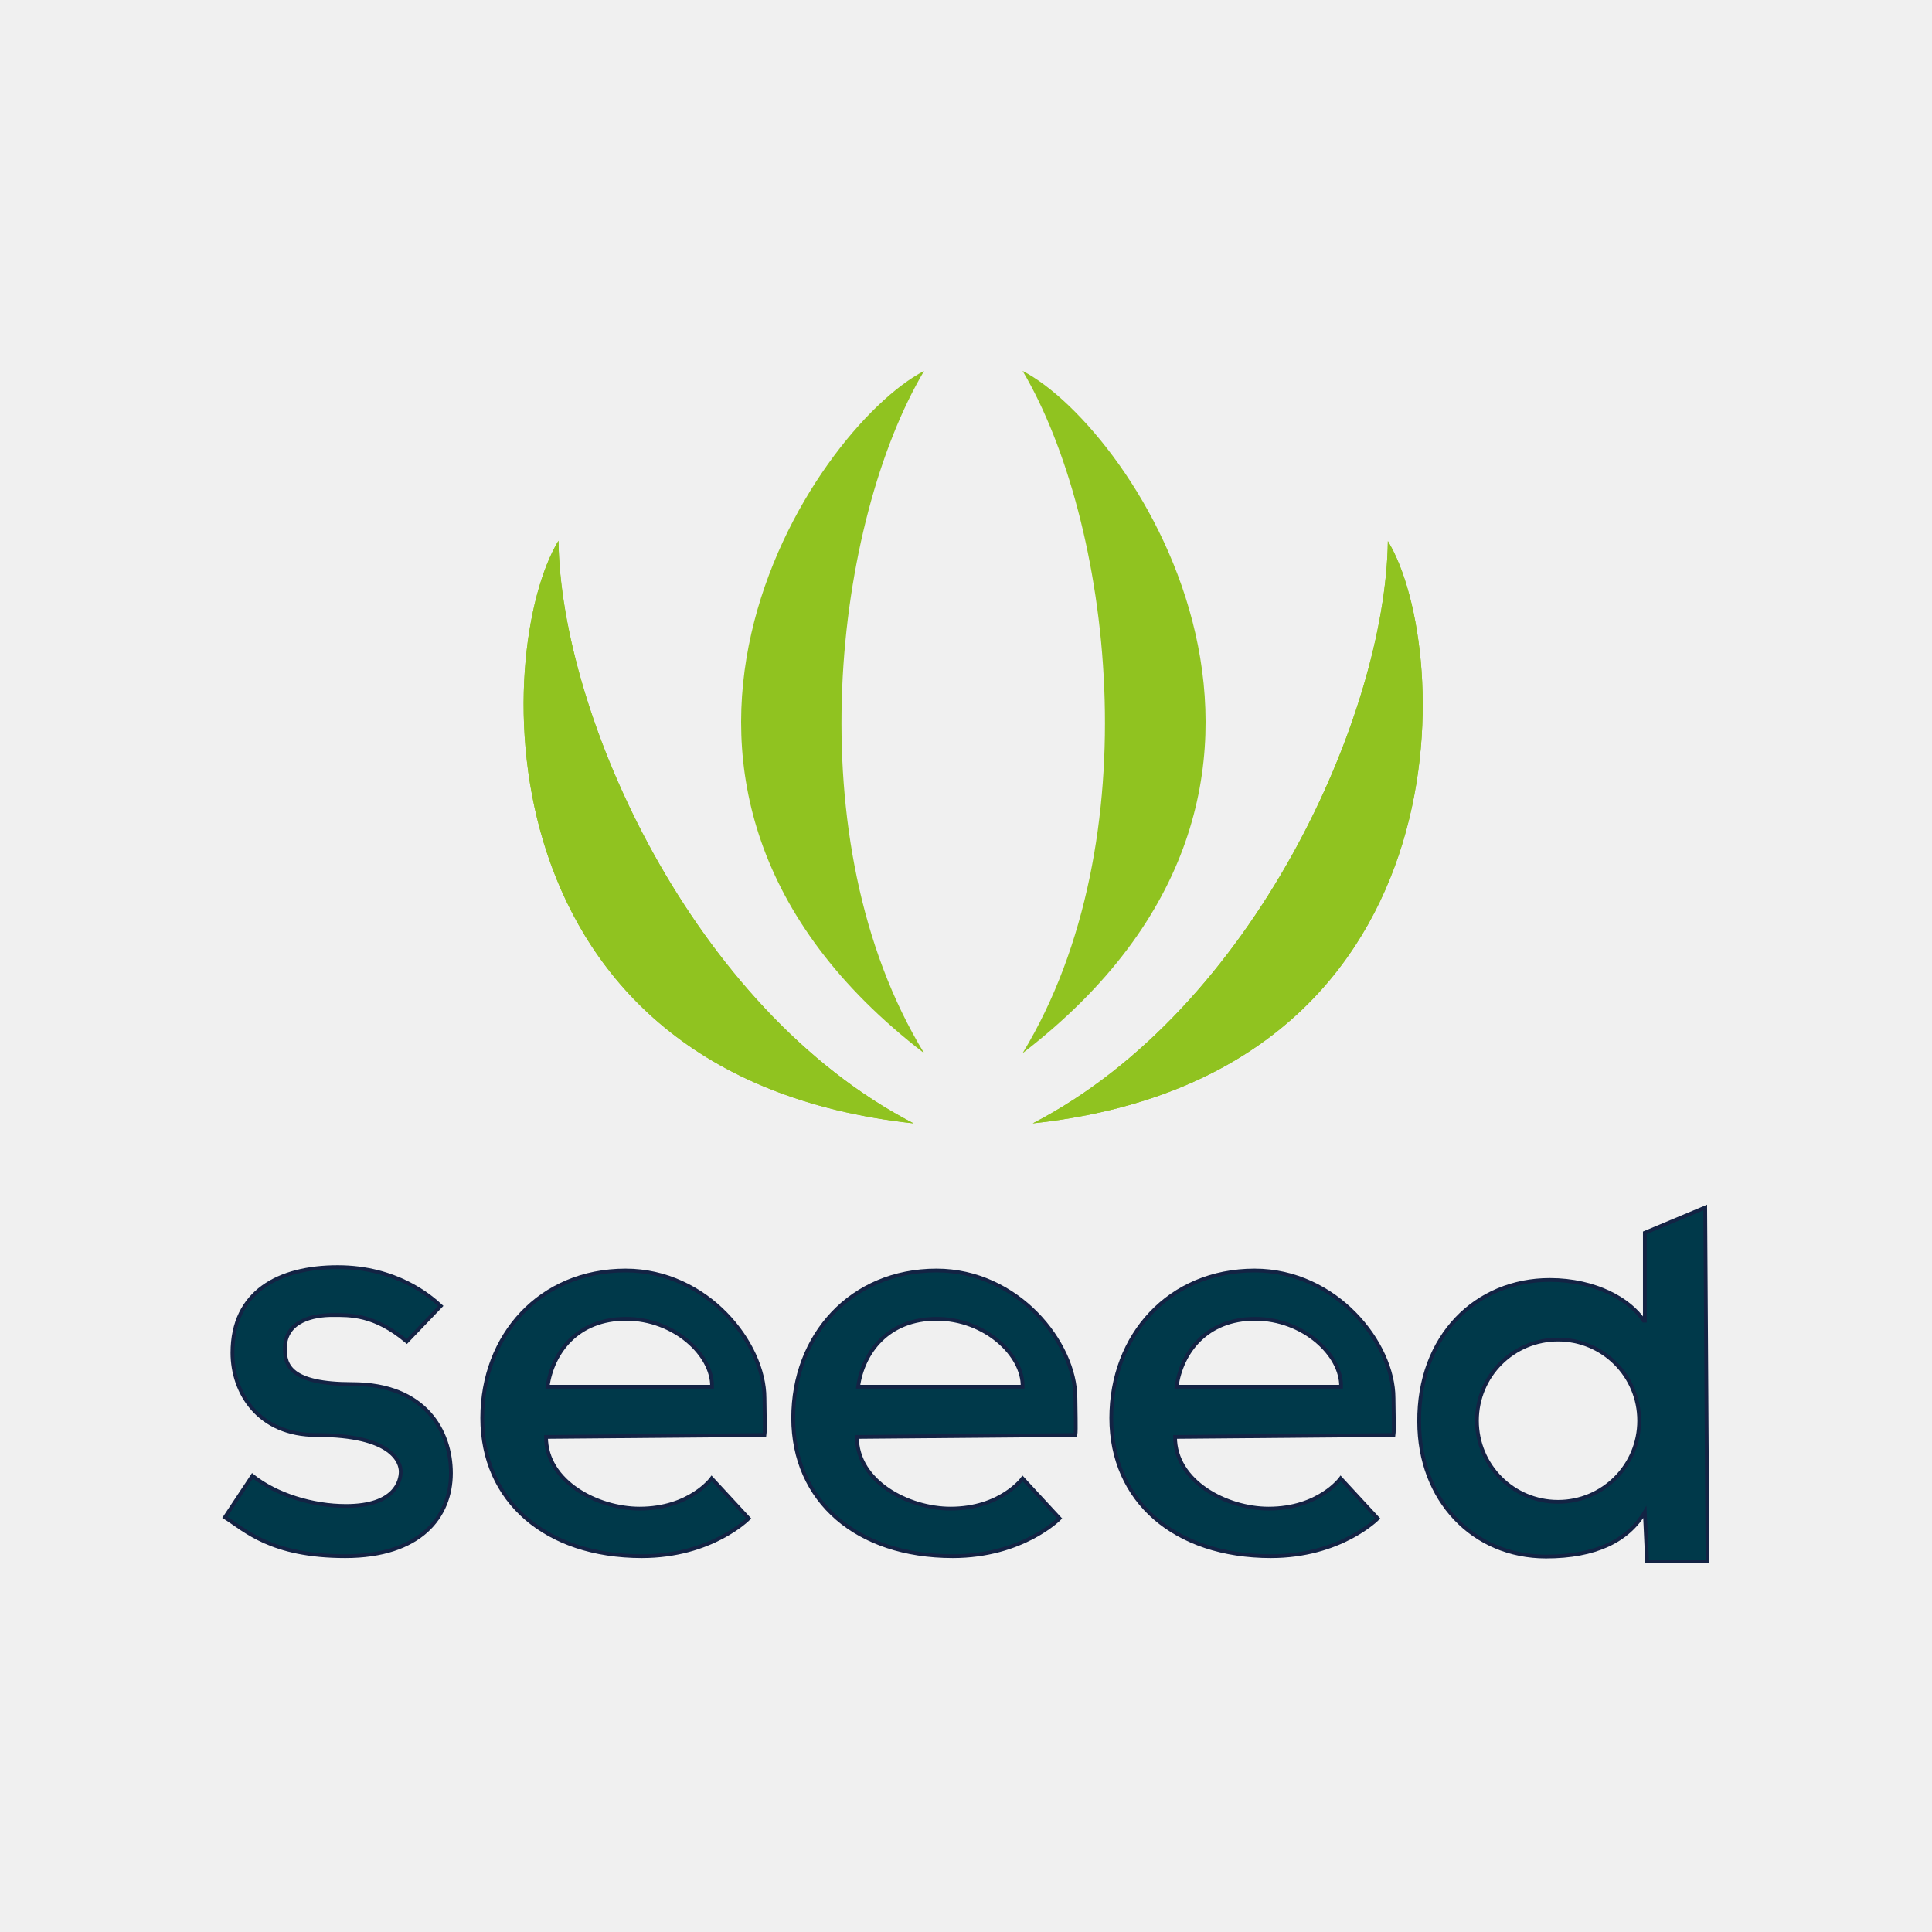
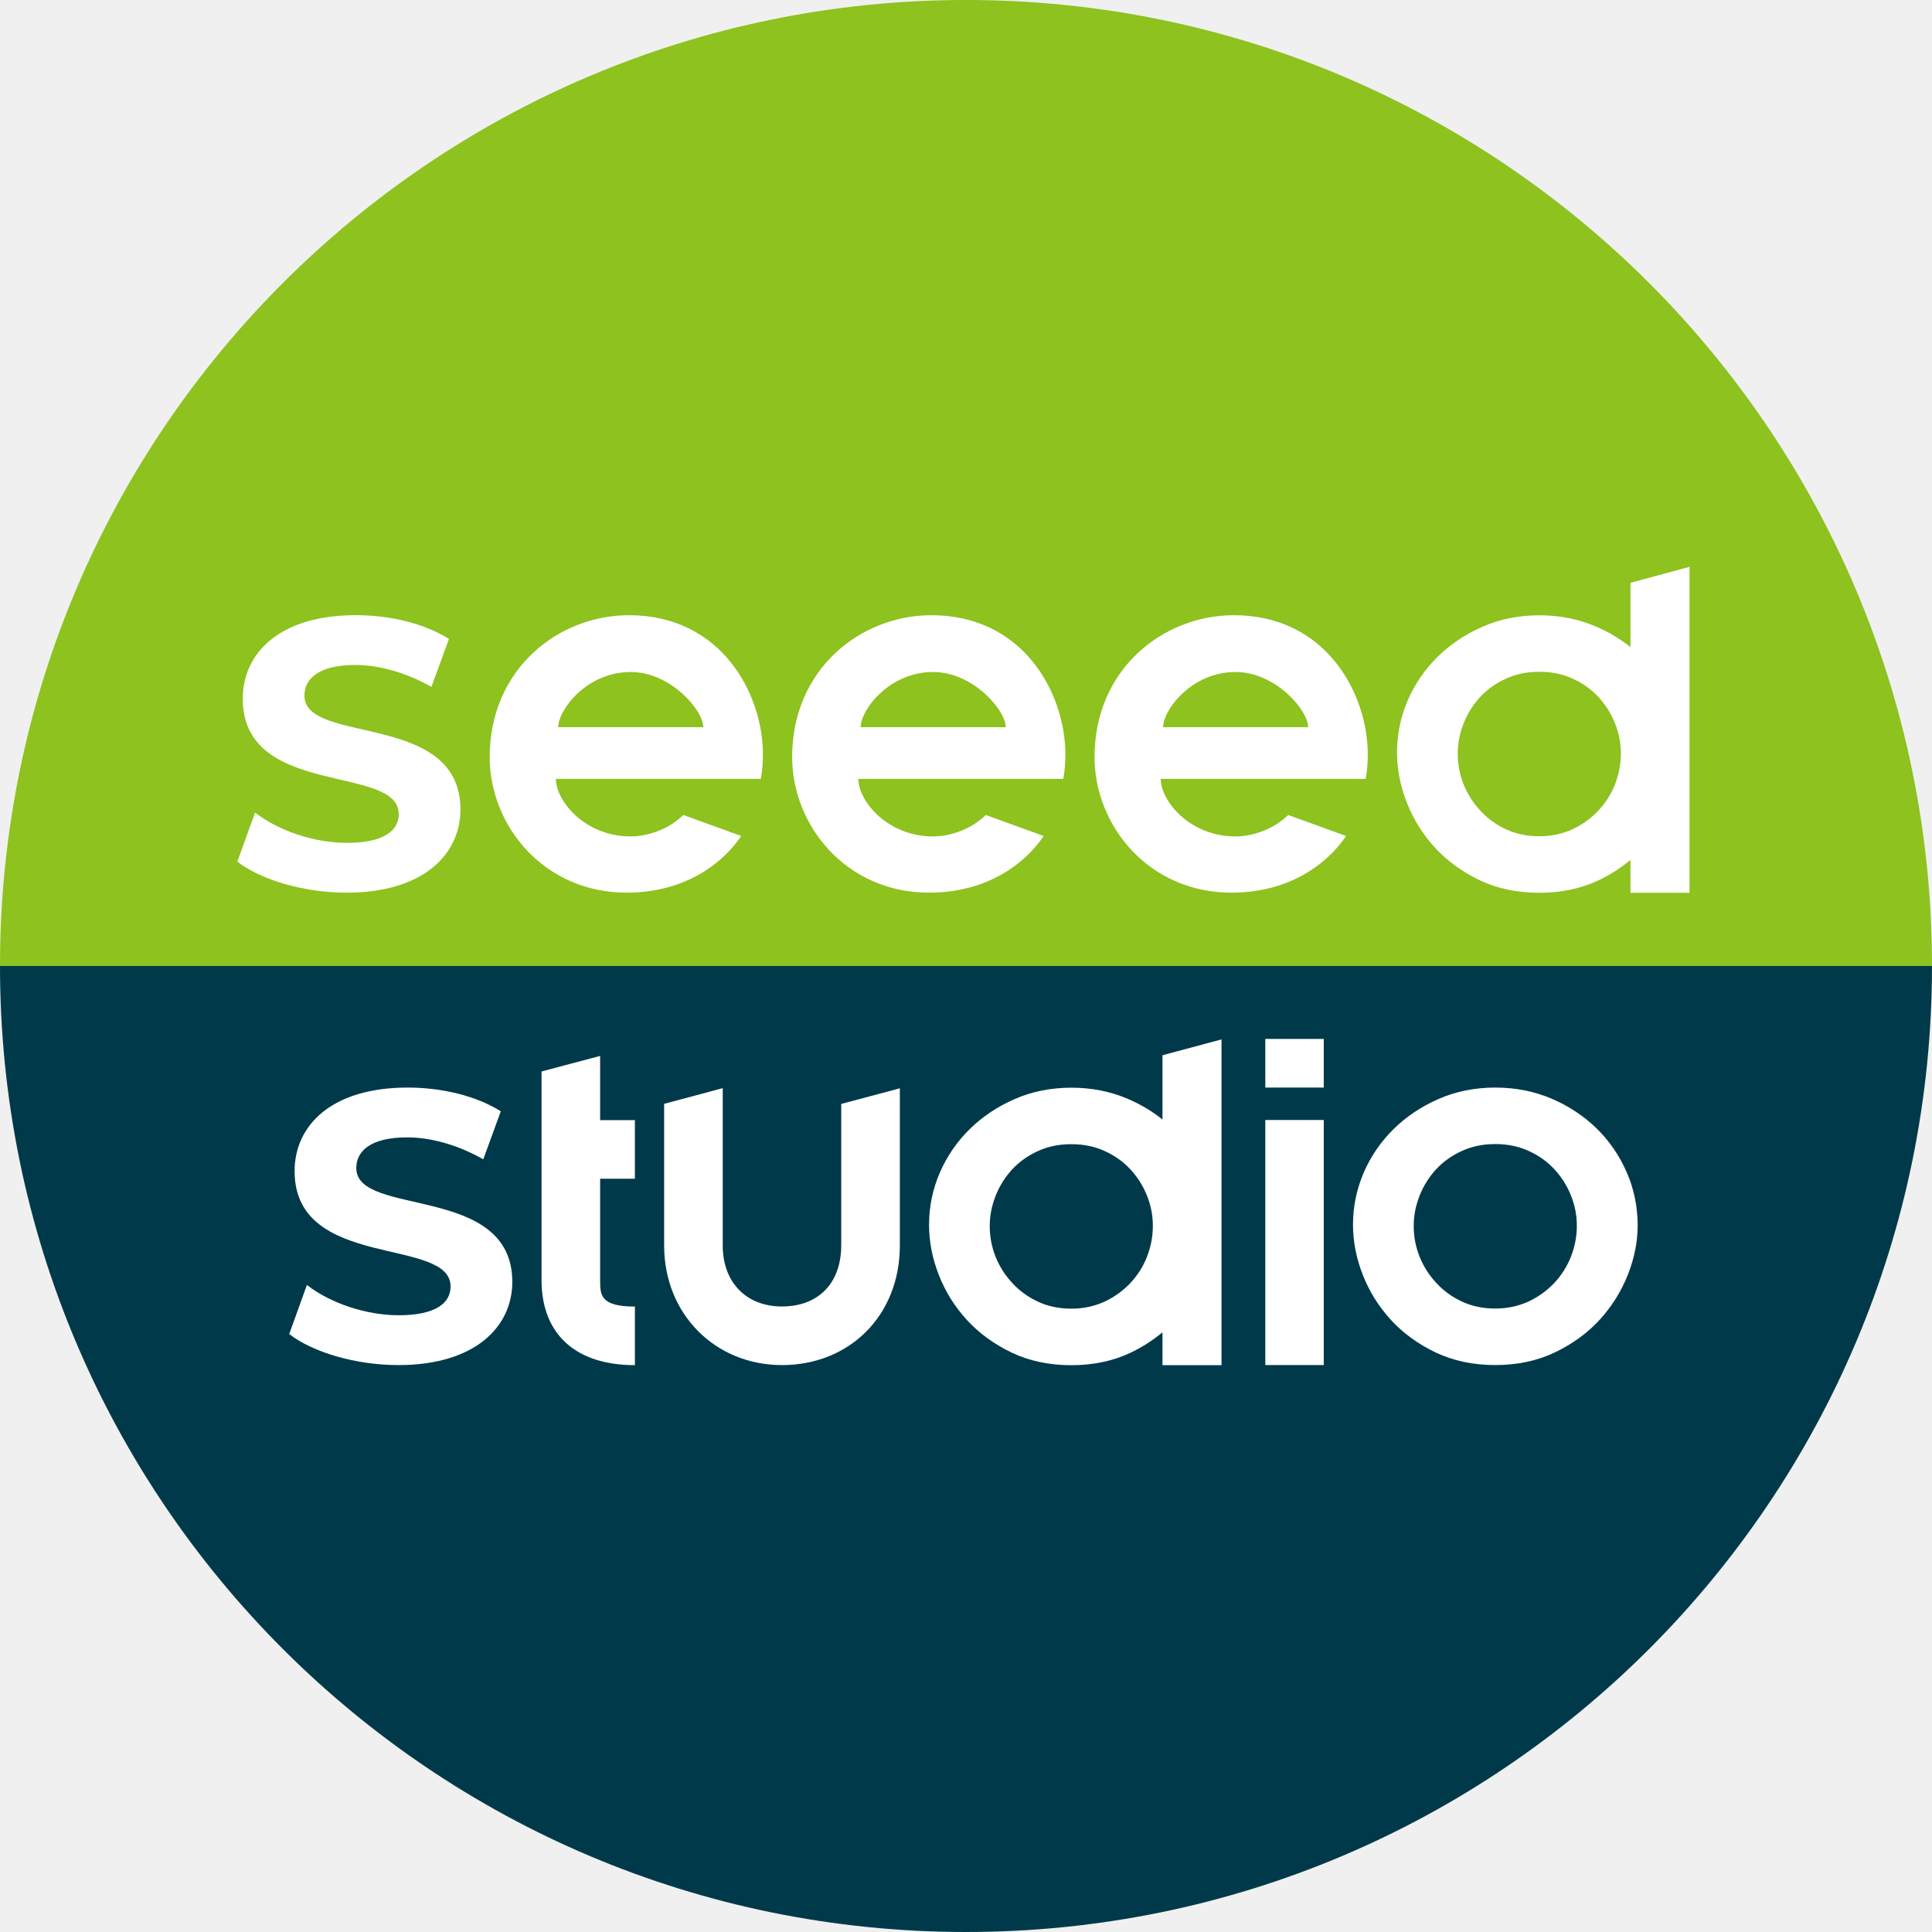
- <svg xmlns="http://www.w3.org/2000/svg" version="1.1" id="Layer_2" x="0px" y="0px" viewBox="0 0 512 512" style="enable-background:new 0 0 512 512;" xml:space="preserve">
-   <style type="text/css">
- 	.st0{fill:#90C320;}
- 	.st1{fill:#00394A;stroke:#132344;stroke-miterlimit:10;}
- </style>
+ <svg xmlns="http://www.w3.org/2000/svg" id="uuid-2562b07d-3ad9-4c94-91e1-9fc01bf2b56a" viewBox="0 0 800 800">
+   <defs>
+     <style>.uuid-caa95e51-382c-437b-9fa5-04572b9e96b3{fill:#fff;}.uuid-b4f585ce-fc1f-4539-b709-ed57dfd0db71{fill:#003a4a;}.uuid-9dfdd2ae-8721-4ba4-82c0-8101048b9f18{fill:#8dc21f;}</style>
+   </defs>
  <g>
-     <path class="st0" d="M242.1,297.7C126.3,285.1,130.6,171.9,148,143.3C148.6,189.3,183.4,267.3,242.1,297.7z" />
-     <path class="st0" d="M242.1,297.7C126.3,285.1,130.6,171.9,148,143.3C148.6,189.3,183.4,267.3,242.1,297.7z" />
-     <path class="st0" d="M244.9,279.1c-92.4-71-29.7-165.4,0-180.8C221.4,137.9,210.5,222.6,244.9,279.1z" />
-     <path class="st0" d="M273.7,297.7c115.8-12.5,111.5-125.8,94.1-154.3C367.2,189.3,332.4,267.3,273.7,297.7z" />
-     <path class="st0" d="M273.7,297.7c115.8-12.5,111.5-125.8,94.1-154.3C367.2,189.3,332.4,267.3,273.7,297.7z" />
-     <path class="st0" d="M271,279.1c92.4-71,29.7-165.4,0-180.8C294.4,137.9,305.3,222.6,271,279.1z" />
-     <path class="st1" d="M66.9,391.1c6.4,5.1,16,8,24.8,8c13.1,0,14.5-6.7,14.5-9.1c0-2.4-2.1-9.7-22.3-9.7   c-15.4,0-22.3-11.2-22.3-21.8c0-16.2,12.3-22.7,27.9-22.7s24.6,7.8,27.3,10.3l-9,9.4c-8.7-7.3-15.1-7-19.8-7   c-4.7,0-12.5,1.4-12.5,8.9c0,4.4,1.4,9.4,17.9,9.4c19.3,0,26.1,12.5,26.1,23.6c0,11.6-8.2,22-28,22s-26.6-7-31.9-10.3L66.9,391.1z" />
-     <path class="st1" d="M144.7,380.8c0,11.9,13.7,19,24.8,19c13.3,0,19.1-8,19.1-8l9.8,10.6c0,0-9.8,10-28.3,10   c-25.5,0-42.3-14.7-42.3-36.6c0-21.9,15.3-39.1,38-39.1c21.5,0,36.8,19.2,36.8,33.8c0,2.7,0.2,8.5,0,9.8L144.7,380.8z M188.7,367.5   c0.2-8.4-10-18-22.8-18s-19.5,8.8-20.8,18H188.7z" />
-     <path class="st1" d="M227.1,380.8c0,11.9,13.7,19,24.8,19c13.3,0,19.1-8,19.1-8l9.8,10.6c0,0-9.8,10-28.3,10   c-25.5,0-42.3-14.7-42.3-36.6c0-21.9,15.3-39.1,38-39.1c21.5,0,36.8,19.2,36.8,33.8c0,2.7,0.2,8.5,0,9.8L227.1,380.8z M271,367.5   c0.2-8.4-10-18-22.8-18c-12.8,0-19.5,8.8-20.8,18H271z" />
-     <path class="st1" d="M311.4,380.8c0,11.9,13.7,19,24.8,19c13.3,0,19.1-8,19.1-8l9.8,10.6c0,0-9.8,10-28.3,10   c-25.5,0-42.3-14.7-42.3-36.6c0-21.9,15.3-39.1,38-39.1c21.5,0,36.8,19.2,36.8,33.8c0,2.7,0.2,8.5,0,9.8L311.4,380.8z M355.4,367.5   c0.2-8.4-10-18-22.8-18s-19.5,8.8-20.8,18H355.4z" />
-     <path class="st1" d="M451.9,320l-16,6.7V350h-0.3c-3.6-5.5-12.7-10.8-24.9-10.8c-19.5,0-34.8,14.9-34.6,37.6   c0,20.7,14.3,35.7,33.6,35.7c13.1,0,21.7-4.2,26.2-11.8l0.6,13.1h16L451.9,320z M412.9,398c-11.9,0-21.5-9.6-21.5-21.5   c0-11.9,9.6-21.5,21.5-21.5s21.5,9.6,21.5,21.5C434.4,388.4,424.8,398,412.9,398z" />
+     <path class="uuid-b4f585ce-fc1f-4539-b709-ed57dfd0db71" d="M400,800c220.91,0,400-179.09,400-400H0c0,220.91,179.09,400,400,400Z" />
+     <path class="uuid-9dfdd2ae-8721-4ba4-82c0-8101048b9f18" d="M400,0C179.09,0,0,179.09,0,400H800C800,179.09,620.91,0,400,0Z" />
+   </g>
+   <g>
+     <g>
+       <path class="uuid-caa95e51-382c-437b-9fa5-04572b9e96b3" d="M260.41,254.75c-29.26,0-57.64,22.31-57.64,58.72,0,28.44,22.44,56.16,56.68,56.16,28.68,0,43.19-16.86,47.44-23.48l-23.93-8.67c-.22,.3-3.31,3.02-6.05,4.55-4.5,2.52-10.17,4.32-15.72,4.32-19.08,0-31.01-14.74-31.01-23.83h84.84s.89-3.95,.89-10.13c0-25.12-17.23-57.65-55.49-57.65Zm-29.26,46.37c0-7.16,11.74-22.86,30.03-22.86,16.37,0,30.03,15.73,30.03,22.86h-60.05Z" />
+       <path class="uuid-caa95e51-382c-437b-9fa5-04572b9e96b3" d="M385.65,254.75c-29.26,0-57.64,22.31-57.64,58.72,0,28.44,22.44,56.16,56.68,56.16,28.68,0,43.19-16.86,47.44-23.48l-23.93-8.67c-.21,.3-3.31,3.02-6.05,4.55-4.5,2.52-10.17,4.32-15.72,4.32-19.08,0-31.01-14.74-31.01-23.83h84.84s.89-3.95,.89-10.13c0-25.12-17.23-57.65-55.49-57.65Zm-29.26,46.37c0-7.16,11.74-22.86,30.03-22.86,16.37,0,30.03,15.73,30.03,22.86h-60.05Z" />
+       <path class="uuid-caa95e51-382c-437b-9fa5-04572b9e96b3" d="M510.88,254.75c-29.26,0-57.65,22.31-57.65,58.72,0,28.44,22.44,56.16,56.68,56.16,28.68,0,43.19-16.86,47.44-23.48l-23.93-8.67c-.21,.3-3.31,3.02-6.05,4.55-4.49,2.52-10.17,4.32-15.72,4.32-19.08,0-31.01-14.74-31.01-23.83h84.84s.89-3.95,.89-10.13c0-25.12-17.23-57.65-55.49-57.65Zm-29.26,46.37c0-7.16,11.74-22.86,30.03-22.86,16.37,0,30.03,15.73,30.03,22.86h-60.05Z" />
+       <path class="uuid-caa95e51-382c-437b-9fa5-04572b9e96b3" d="M126.06,288.05c0-6.99,5.88-12.7,21.1-12.7,9.85,0,21.16,3.2,31.48,9.08l.31-.84,6.95-19.03c-10.31-6.5-24.59-9.83-38.56-9.83-31.58,0-46.82,15.72-46.82,34.6,0,41.26,64.59,26.98,64.59,47.78,0,6.82-6.19,11.9-21.43,11.9-13.32,0-28.15-4.84-38.06-12.54l-.72,1.97-6.61,18.35c9.83,7.61,27.62,12.85,45.23,12.85,31.74,0,47.14-15.87,47.14-34.44,0-40.79-64.6-26.66-64.6-47.13Z" />
+       <path class="uuid-caa95e51-382c-437b-9fa5-04572b9e96b3" d="M675.12,267.95c-4.34-3.49-9.2-6.37-14.58-8.65-7.16-3.01-14.87-4.52-23.13-4.52s-16.39,1.55-23.54,4.74c-7.18,3.13-13.39,7.33-18.64,12.5-5.25,5.19-9.38,11.2-12.33,18.03-2.93,6.83-4.42,13.99-4.42,21.5,0,6.97,1.34,13.87,4.05,20.78,2.69,6.89,6.57,13.11,11.63,18.64,5.04,5.49,11.23,10,18.52,13.5,7.29,3.47,15.55,5.22,24.74,5.22s17.47-1.78,24.84-5.33c4.81-2.33,9.07-5.12,12.88-8.29v13.62h24.44V234.72l-24.44,6.6v26.63Zm-6.45,57.01c-1.68,4.15-4.05,7.81-7.1,10.99-3.07,3.17-6.63,5.7-10.74,7.56-4.11,1.84-8.58,2.77-13.42,2.77-5.09,0-9.68-.96-13.78-2.87-4.11-1.9-7.67-4.48-10.64-7.71-3.02-3.23-5.32-6.87-6.95-10.91-1.61-4.05-2.42-8.27-2.42-12.66s.81-8.45,2.42-12.57c1.63-4.09,3.9-7.72,6.83-10.92,2.95-3.17,6.52-5.72,10.66-7.6,4.15-1.93,8.78-2.87,13.87-2.87s9.69,.94,13.86,2.87c4.16,1.88,7.71,4.43,10.64,7.6,2.93,3.19,5.23,6.8,6.83,10.84,1.64,4.04,2.43,8.21,2.43,12.47,0,4.52-.83,8.84-2.51,13.01Z" />
+     </g>
+     <g>
+       <path class="uuid-caa95e51-382c-437b-9fa5-04572b9e96b3" d="M673.57,485.4c-3.03-6.95-7.21-13.03-12.52-18.21-5.34-5.18-11.57-9.28-18.74-12.33-7.16-3.01-14.87-4.52-23.13-4.52s-16.39,1.55-23.54,4.74c-7.18,3.13-13.39,7.33-18.64,12.5-5.25,5.19-9.38,11.2-12.33,18.02-2.93,6.83-4.42,13.99-4.42,21.5,0,6.97,1.34,13.87,4.05,20.78,2.69,6.89,6.57,13.11,11.63,18.64,5.04,5.49,11.23,10,18.52,13.5,7.29,3.47,15.55,5.22,24.74,5.22s17.47-1.78,24.84-5.33c7.34-3.56,13.5-8.08,18.52-13.59,4.98-5.51,8.83-11.7,11.53-18.53,2.68-6.83,4.04-13.6,4.04-20.31,0-7.75-1.5-15.1-4.53-22.08Zm-23.13,35.12c-1.68,4.15-4.05,7.81-7.1,10.99-3.07,3.17-6.63,5.7-10.74,7.56-4.11,1.84-8.58,2.77-13.42,2.77-5.09,0-9.68-.96-13.78-2.87-4.11-1.9-7.67-4.48-10.64-7.71-3.02-3.23-5.32-6.87-6.95-10.91-1.61-4.05-2.42-8.26-2.42-12.66s.81-8.45,2.42-12.57c1.62-4.1,3.9-7.72,6.83-10.92,2.95-3.17,6.52-5.72,10.66-7.6,4.15-1.93,8.78-2.87,13.87-2.87s9.69,.94,13.86,2.87c4.16,1.88,7.71,4.43,10.64,7.6,2.93,3.19,5.23,6.8,6.83,10.84,1.64,4.04,2.43,8.21,2.43,12.47,0,4.52-.83,8.84-2.51,13.01Z" />
+       <path class="uuid-caa95e51-382c-437b-9fa5-04572b9e96b3" d="M248.5,437.23l-24.26,6.45v86.34c0,22.41,14.09,35.26,38.66,35.26v-24.26c-14.4,0-14.4-4.85-14.4-10.99v-41.94h14.4v-24.26h-14.4v-26.58Z" />
+       <path class="uuid-caa95e51-382c-437b-9fa5-04572b9e96b3" d="M348.33,515.68c0,15.6-9.4,25.3-24.53,25.3s-24.53-10.35-24.53-25.17v-65.23l-24.26,6.49v58.74c0,28.18,20.98,49.44,48.8,49.44s48.8-20.38,48.8-49.56v-65.05l-24.27,6.47v58.58Z" />
+       <path class="uuid-caa95e51-382c-437b-9fa5-04572b9e96b3" d="M147.53,483.66c0-6.99,5.88-12.7,21.1-12.7,9.85,0,21.16,3.2,31.48,9.08l.31-.84,6.95-19.03c-10.31-6.5-24.59-9.83-38.56-9.83-31.59,0-46.82,15.72-46.82,34.6,0,41.26,64.59,26.98,64.59,47.78,0,6.82-6.19,11.9-21.43,11.9-13.32,0-28.15-4.84-38.06-12.54l-.72,1.97-6.61,18.35c9.83,7.61,27.62,12.85,45.23,12.85,31.74,0,47.14-15.87,47.14-34.44,0-40.79-64.6-26.66-64.6-47.13Z" />
+       <rect class="uuid-caa95e51-382c-437b-9fa5-04572b9e96b3" x="523.94" y="463.77" width="24.2" height="101.47" />
+       <rect class="uuid-caa95e51-382c-437b-9fa5-04572b9e96b3" x="523.94" y="430.2" width="24.2" height="20.14" />
+       <path class="uuid-caa95e51-382c-437b-9fa5-04572b9e96b3" d="M481.34,463.56c-4.34-3.49-9.2-6.37-14.58-8.65-7.16-3.01-14.87-4.52-23.13-4.52s-16.39,1.55-23.54,4.74c-7.18,3.13-13.39,7.33-18.64,12.5-5.25,5.19-9.37,11.2-12.33,18.03-2.93,6.83-4.42,13.99-4.42,21.5,0,6.97,1.34,13.87,4.05,20.78,2.69,6.89,6.57,13.11,11.63,18.64,5.04,5.49,11.23,10,18.52,13.5,7.29,3.47,15.55,5.22,24.74,5.22s17.47-1.78,24.84-5.33c4.81-2.33,9.07-5.12,12.88-8.29v13.62h24.44v-134.9l-24.44,6.55v26.63Zm-6.45,57.01c-1.68,4.15-4.05,7.81-7.1,10.99-3.07,3.17-6.63,5.7-10.74,7.56-4.11,1.84-8.58,2.77-13.42,2.77-5.09,0-9.68-.96-13.78-2.87-4.11-1.9-7.67-4.48-10.65-7.71-3.02-3.23-5.32-6.87-6.95-10.91-1.61-4.05-2.42-8.27-2.42-12.66s.81-8.45,2.42-12.57c1.63-4.09,3.9-7.72,6.83-10.92,2.95-3.17,6.52-5.72,10.66-7.6,4.15-1.93,8.78-2.87,13.87-2.87s9.69,.94,13.86,2.87c4.16,1.88,7.71,4.43,10.64,7.6,2.93,3.19,5.23,6.8,6.83,10.84,1.64,4.04,2.43,8.21,2.43,12.47,0,4.52-.83,8.84-2.51,13.01Z" />
+     </g>
  </g>
</svg>
